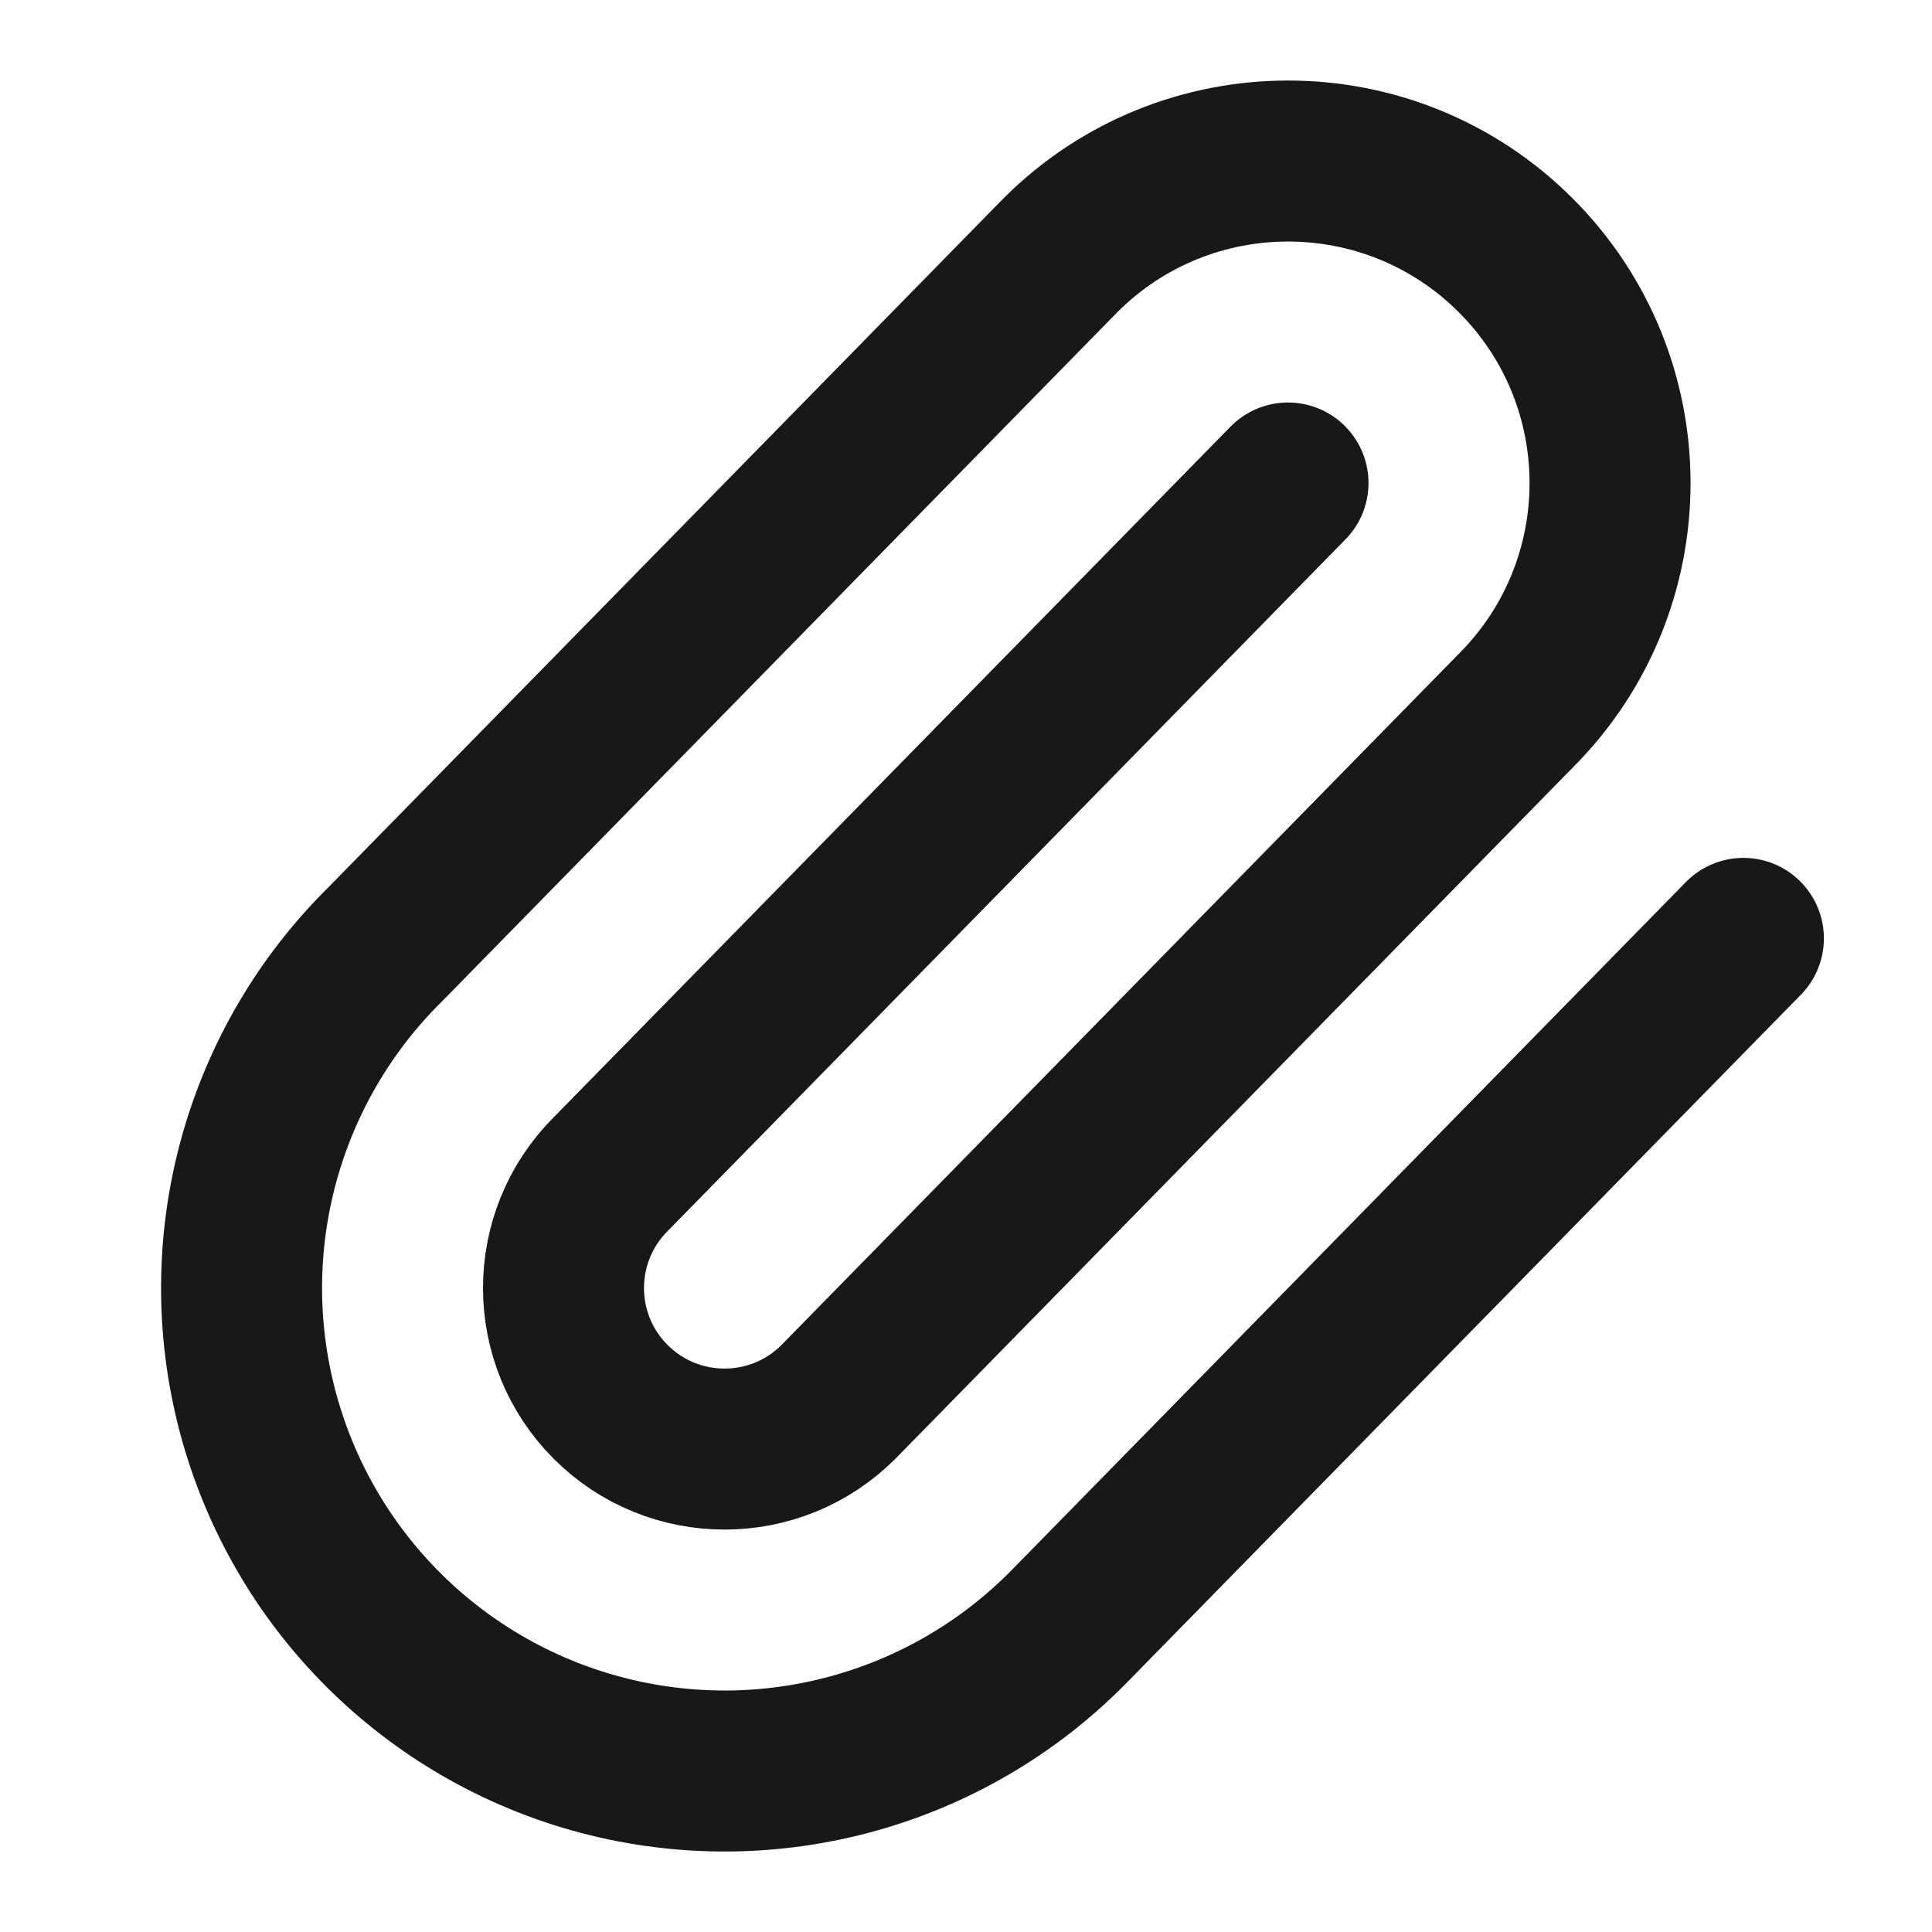
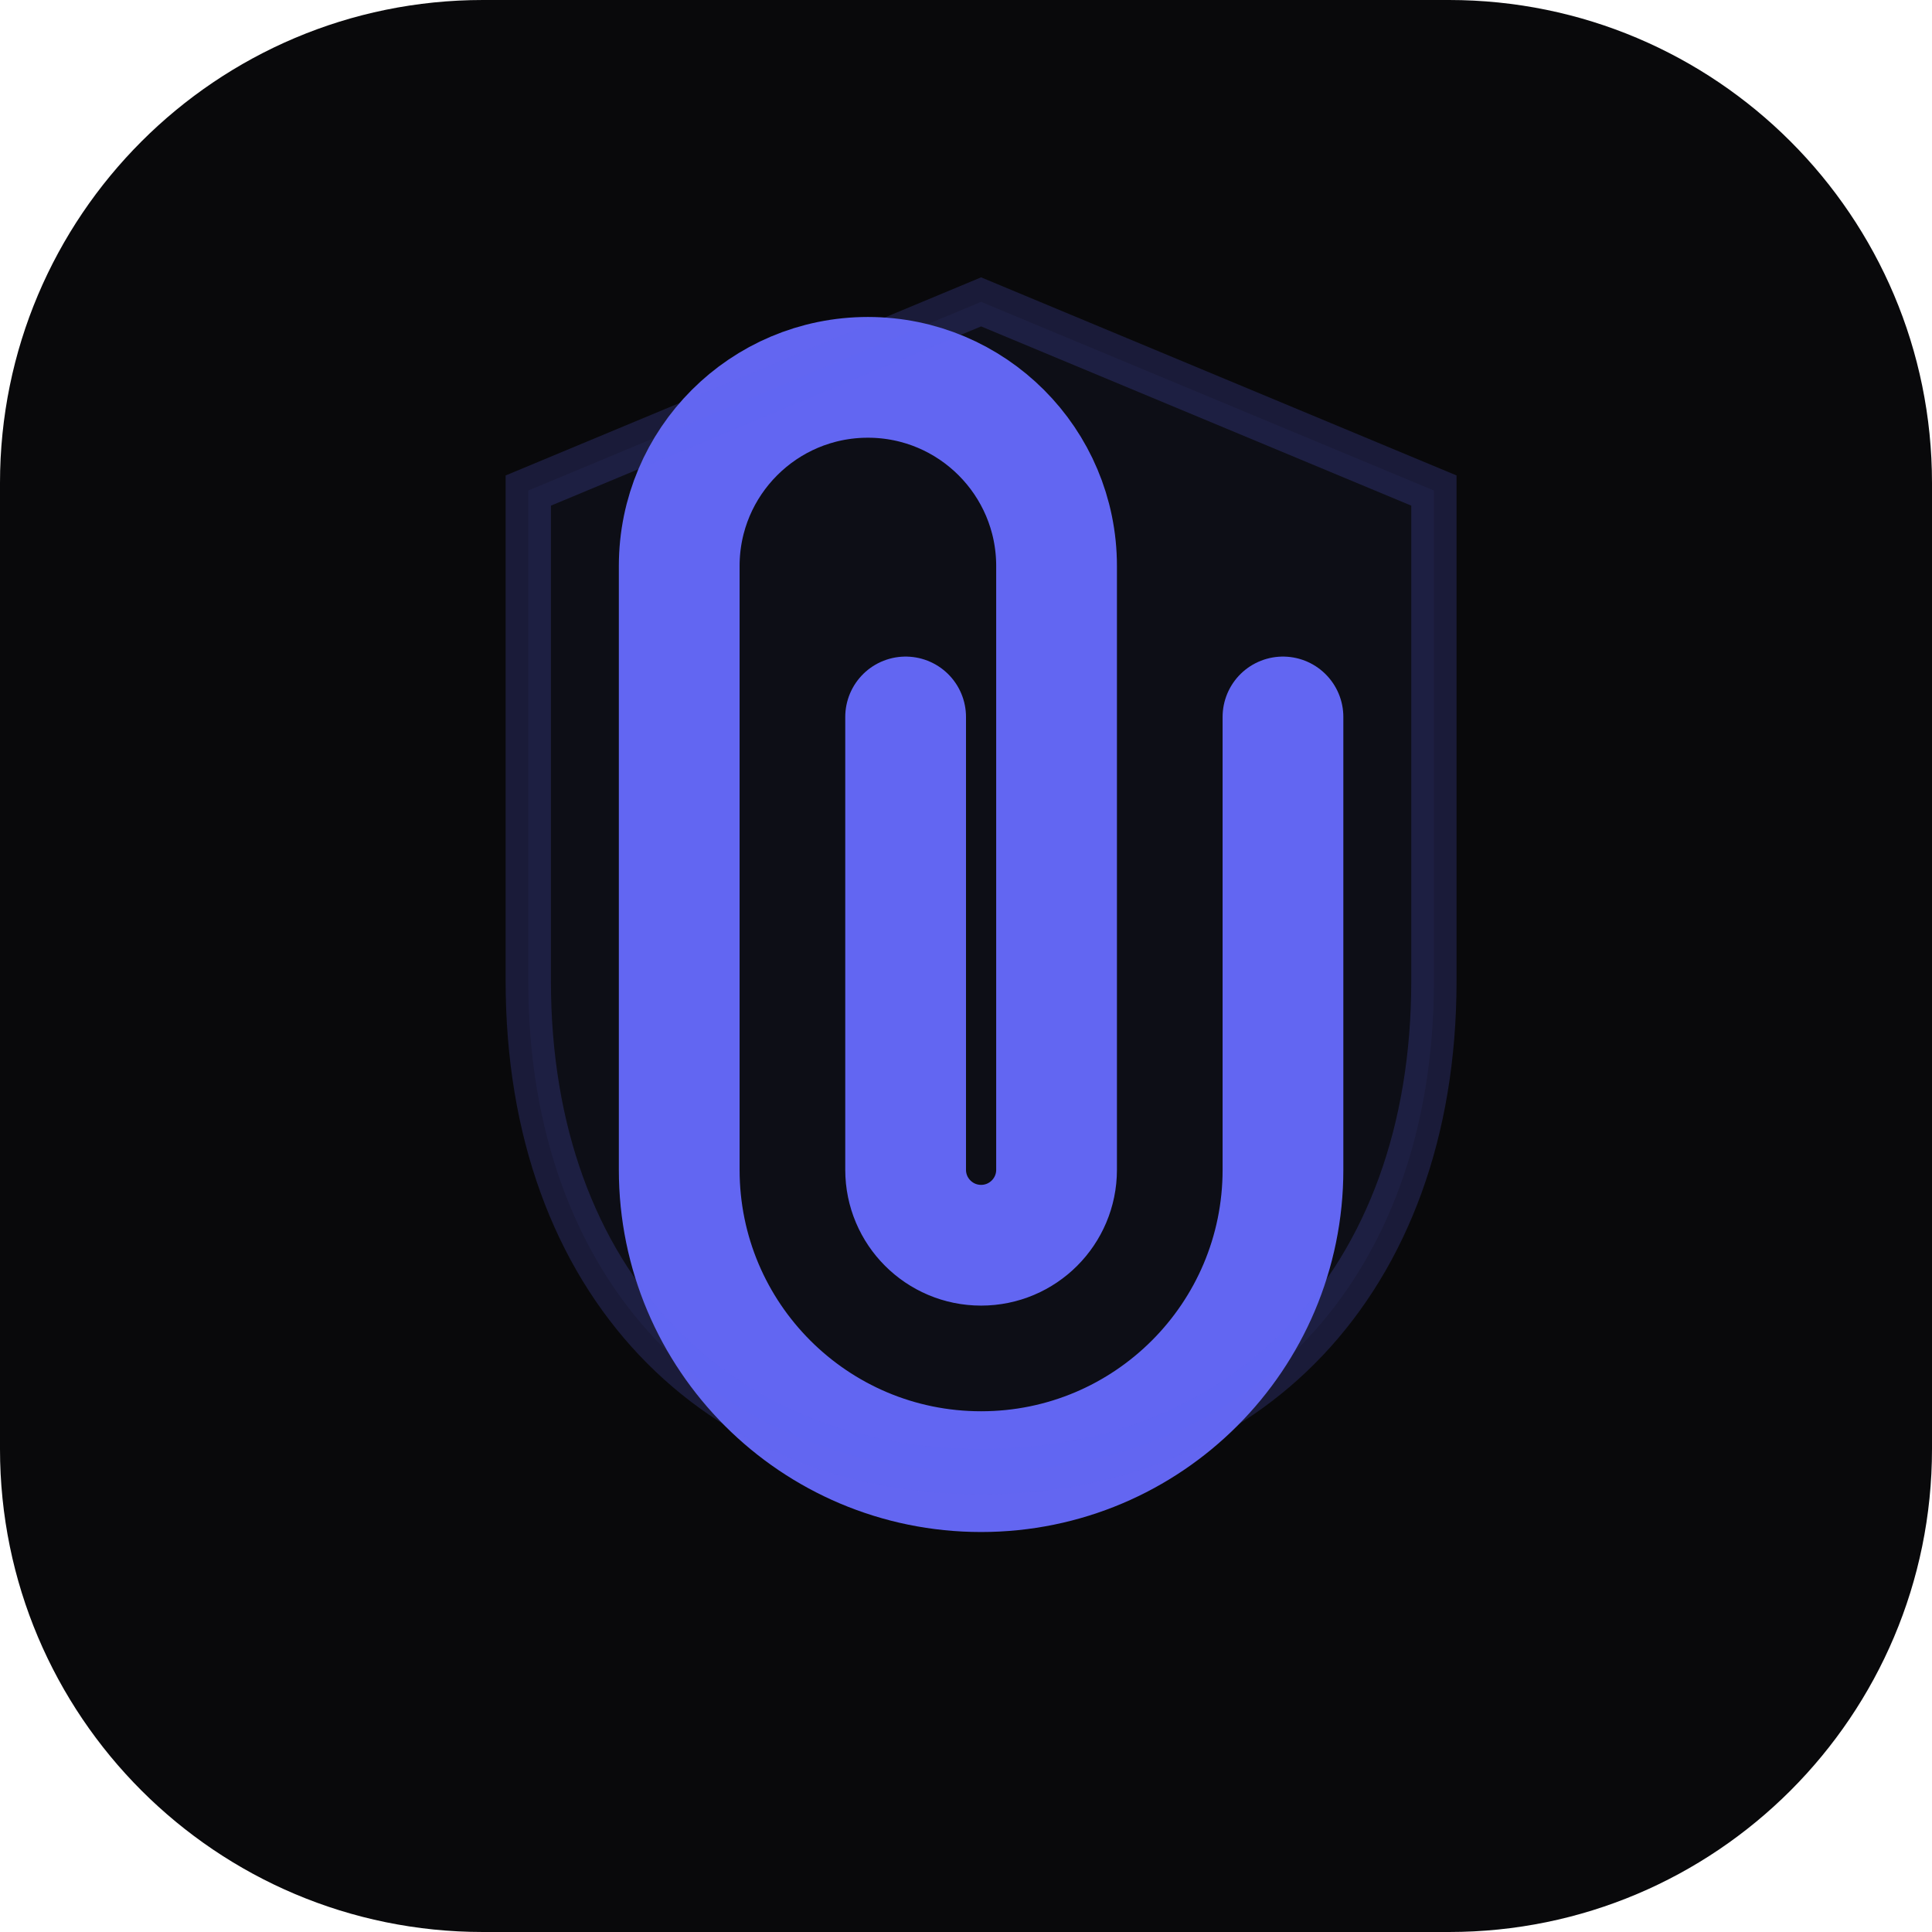
- <svg xmlns="http://www.w3.org/2000/svg" viewBox="0 0 24 24" fill="none" stroke-linecap="round" stroke-linejoin="round">
-   <style>
-     path { stroke: #18181b; }
-     @media (prefers-color-scheme: dark) {
-       path { stroke: #e4e4e7; }
-     }
-   </style>
-   <path stroke-width="2" d="m16 6-8.414 8.586a2 2 0 0 0 2.829 2.829l8.414-8.586a4 4 0 1 0-5.657-5.657l-8.379 8.551a6 6 0 1 0 8.485 8.485l8.379-8.551" />
+ <svg xmlns="http://www.w3.org/2000/svg" width="512" height="512" viewBox="0 0 512 512" fill="none">
+   <rect width="512" height="512" rx="128" fill="#09090B" />
+   <path d="M340 190V310C340 354.183 304.183 390 260 390C215.817 390 180 354.183 180 310V150C180 122.386 202.386 100 230 100C257.614 100 280 122.386 280 150V310C280 321.046 271.046 330 260 330C248.954 330 240 321.046 240 310V190" stroke="#6366F1" stroke-width="32" stroke-linecap="round" stroke-linejoin="round" />
+   <path d="M260 390C330 390 380 340 380 260V130L260 80L140 130V260C140 340 190 390 260 390Z" stroke="#6366F1" stroke-width="12" stroke-opacity="0.2" fill="#6366F1" fill-opacity="0.05" />
</svg>
